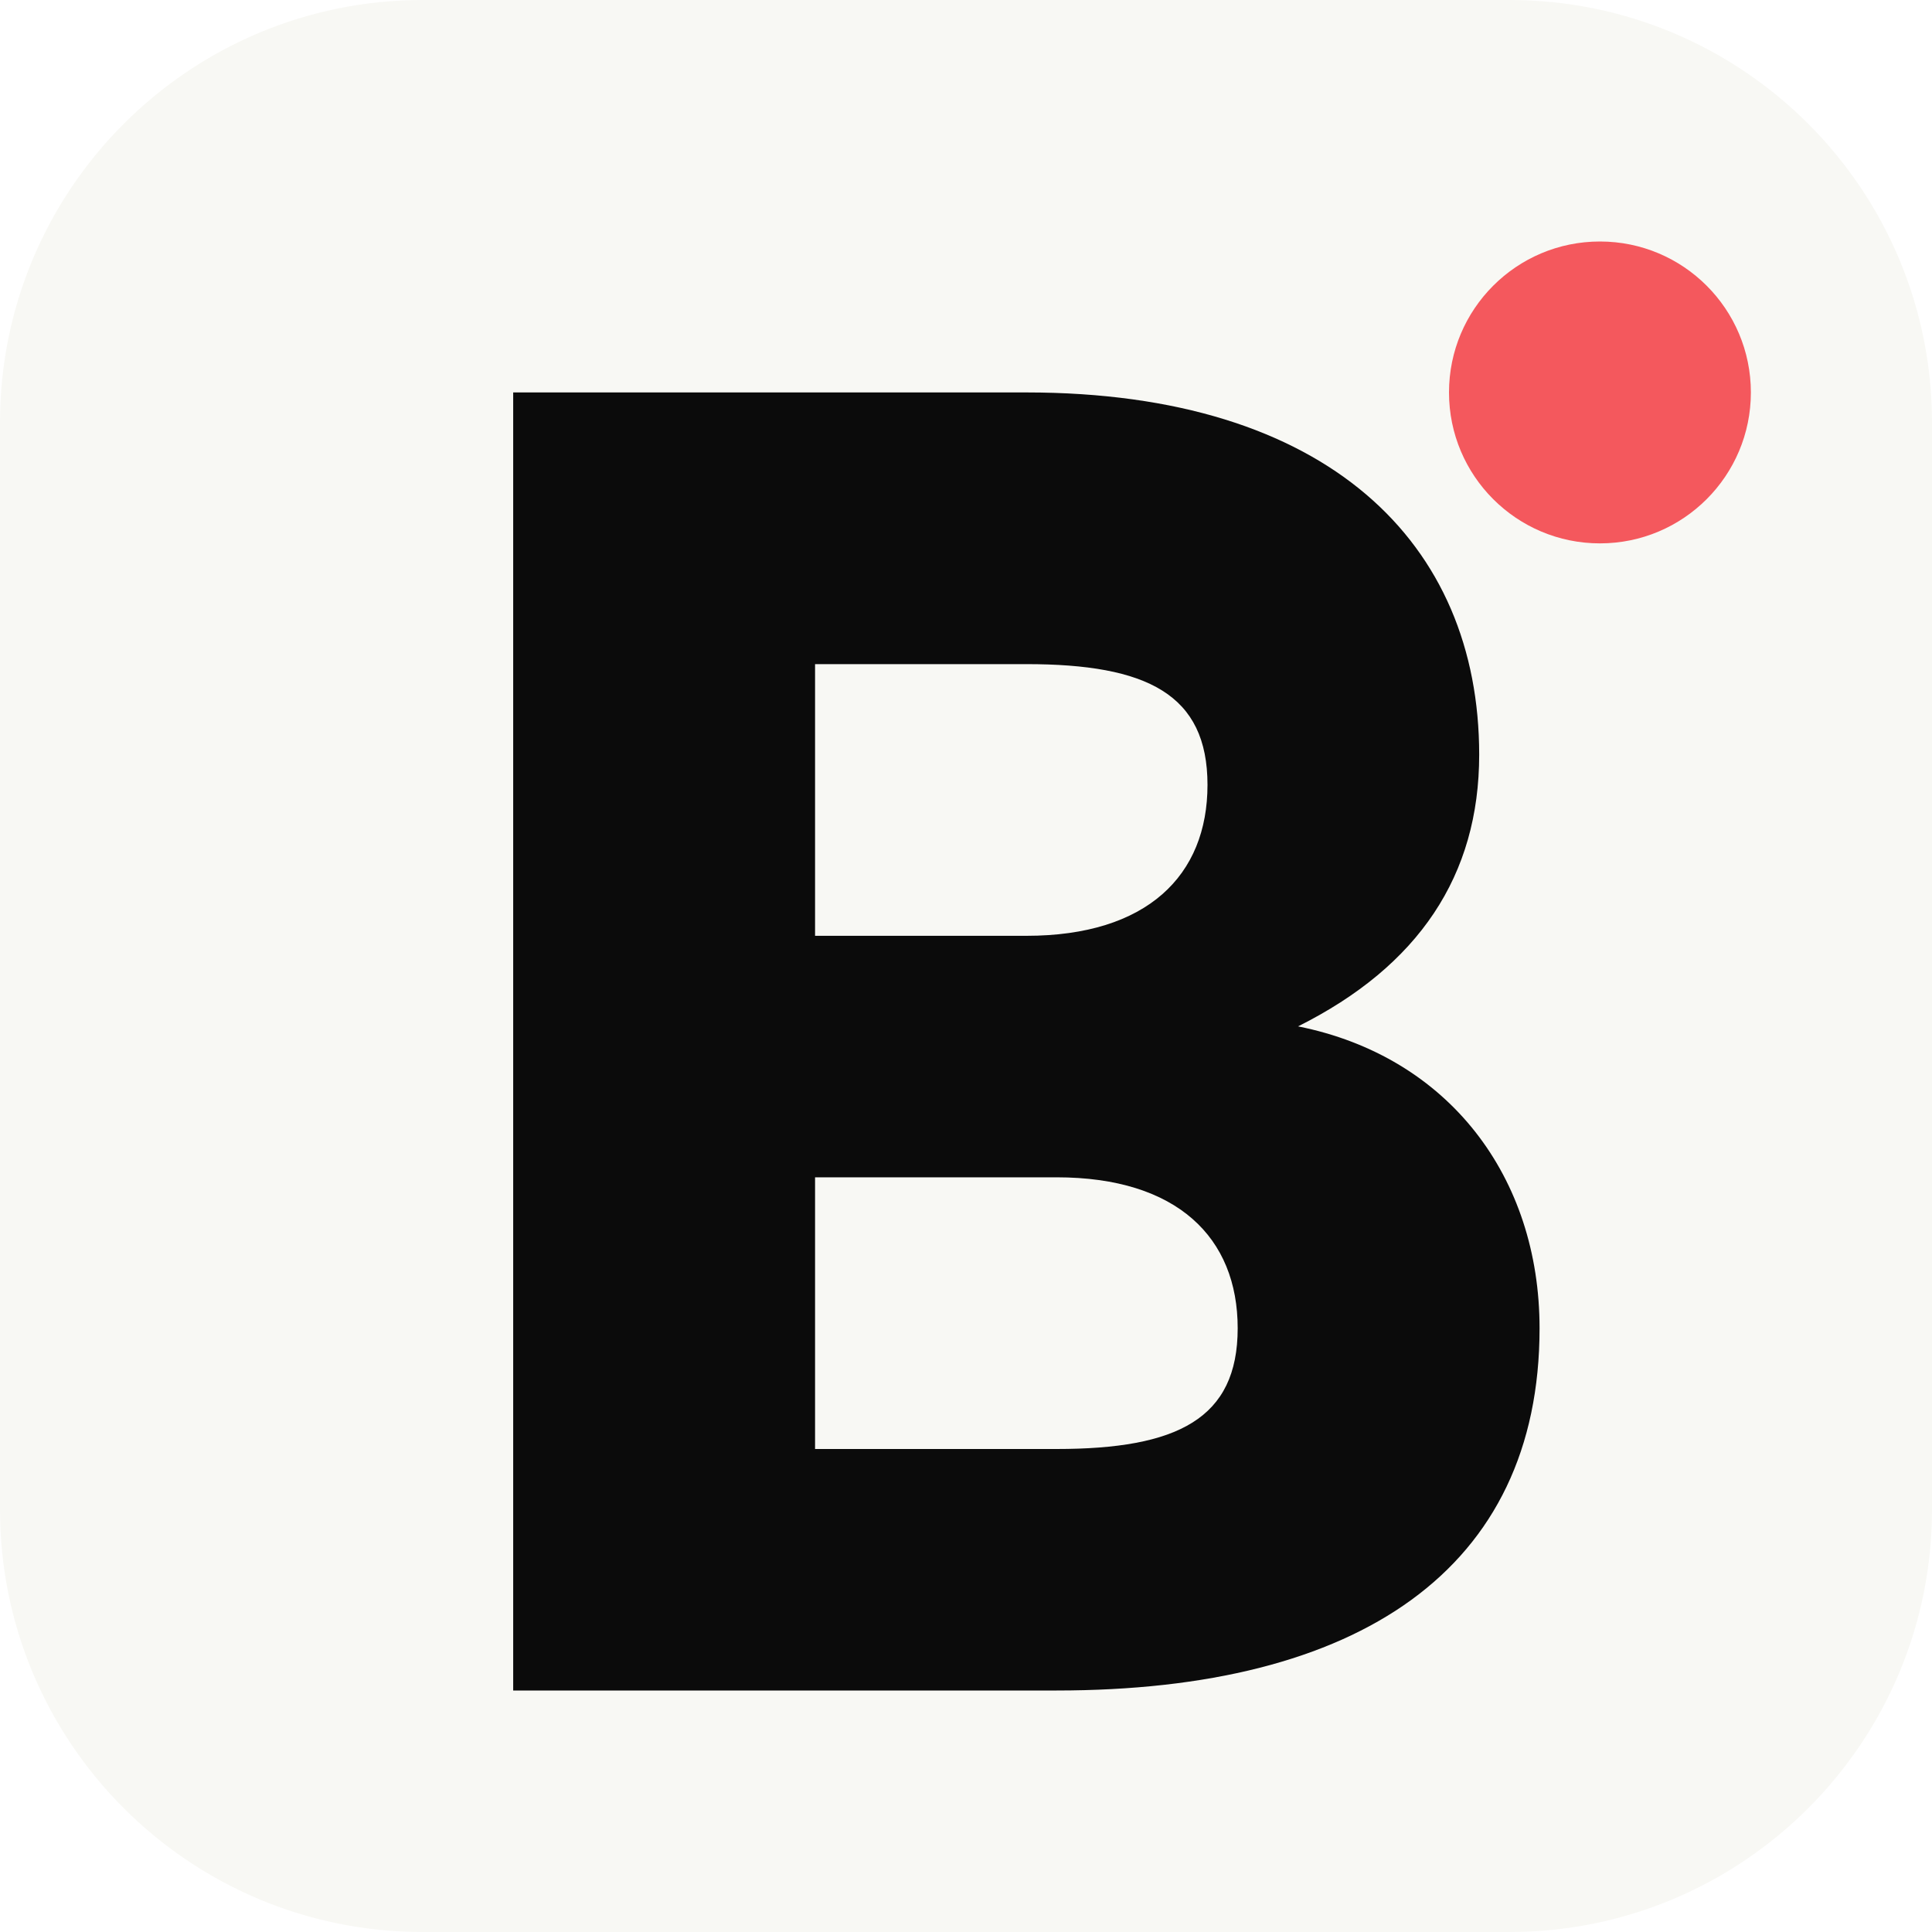
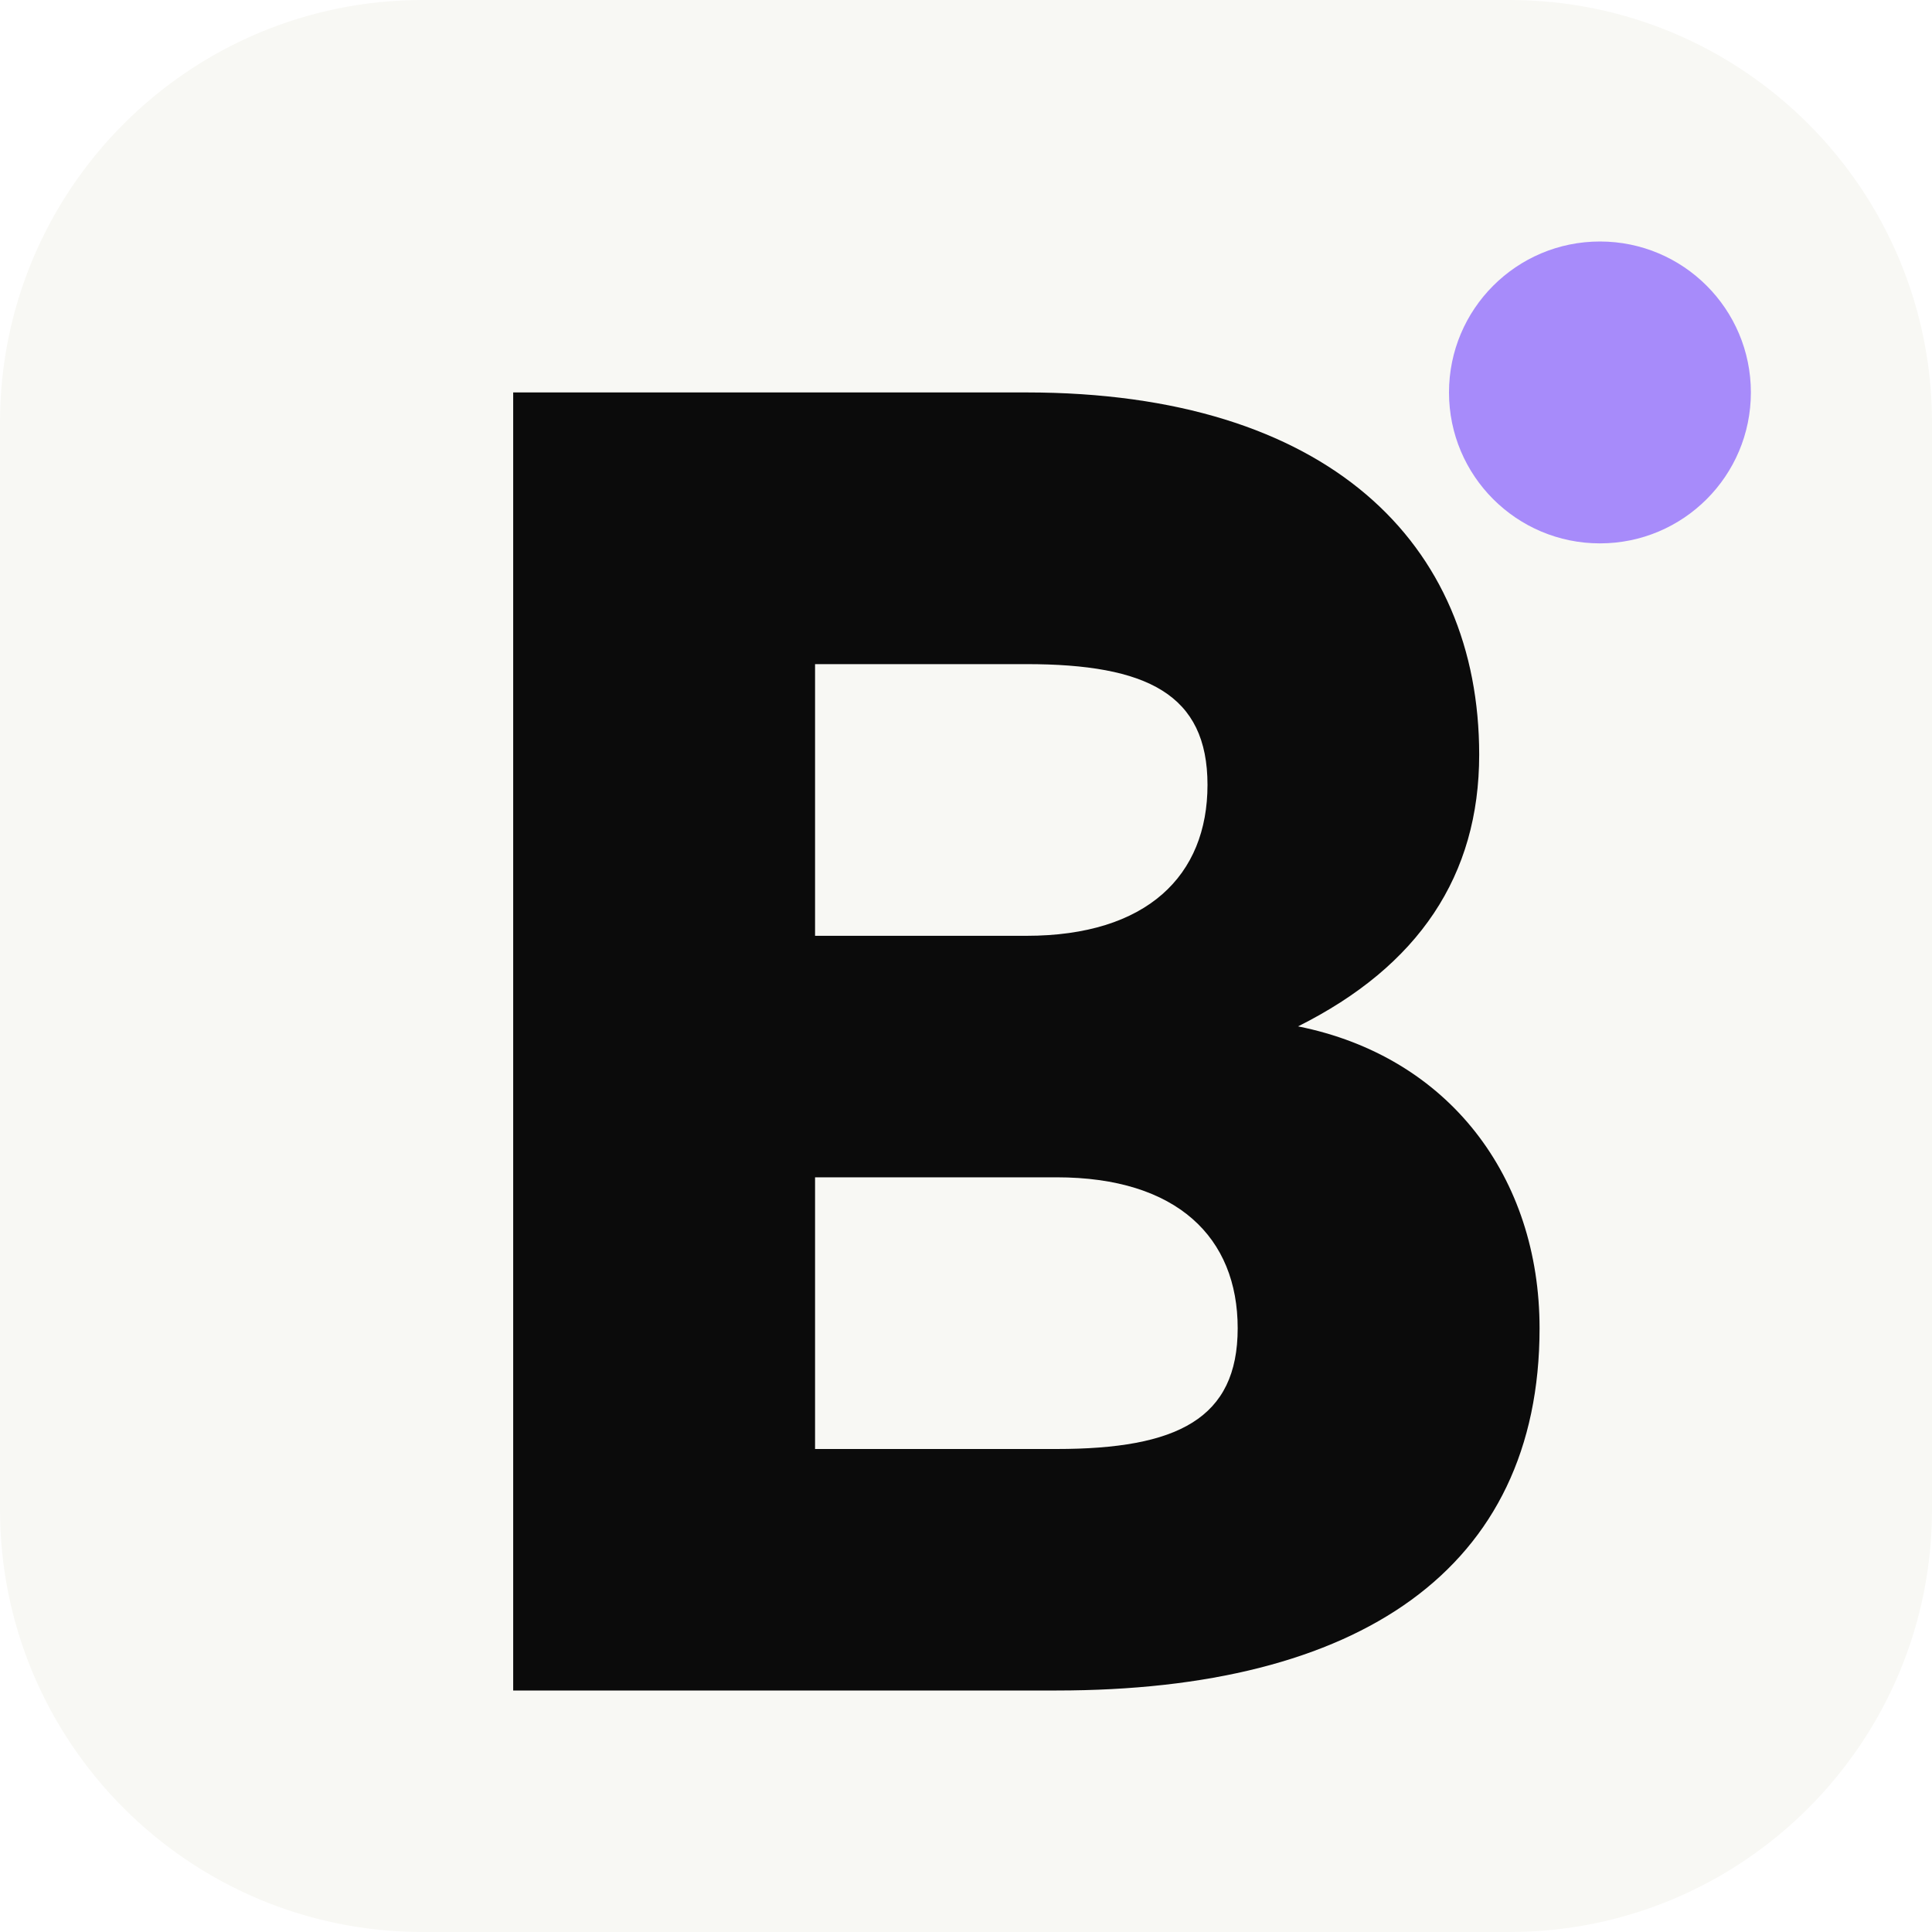
<svg xmlns="http://www.w3.org/2000/svg" viewBox="0 0 64 64">
  <rect width="64" height="64" rx="14" fill="#f8f8f4" />
  <path d="M17 13h17c10 0 15 5 15 12 0 4-2 7-6 9 5 1 8 5 8 10 0 8-6 12-16 12H17V13Zm10 9v9h7c4 0 6-2 6-5s-2-4-6-4h-7Zm0 17v9h8c4 0 6-1 6-4s-2-5-6-5h-8Z" fill="#0b0b0b" />
-   <circle cx="53" cy="13" r="5" fill="#f4585d" />
+   <circle cx="53" cy="13" r="5" fill="#a78bfa" />
</svg>
